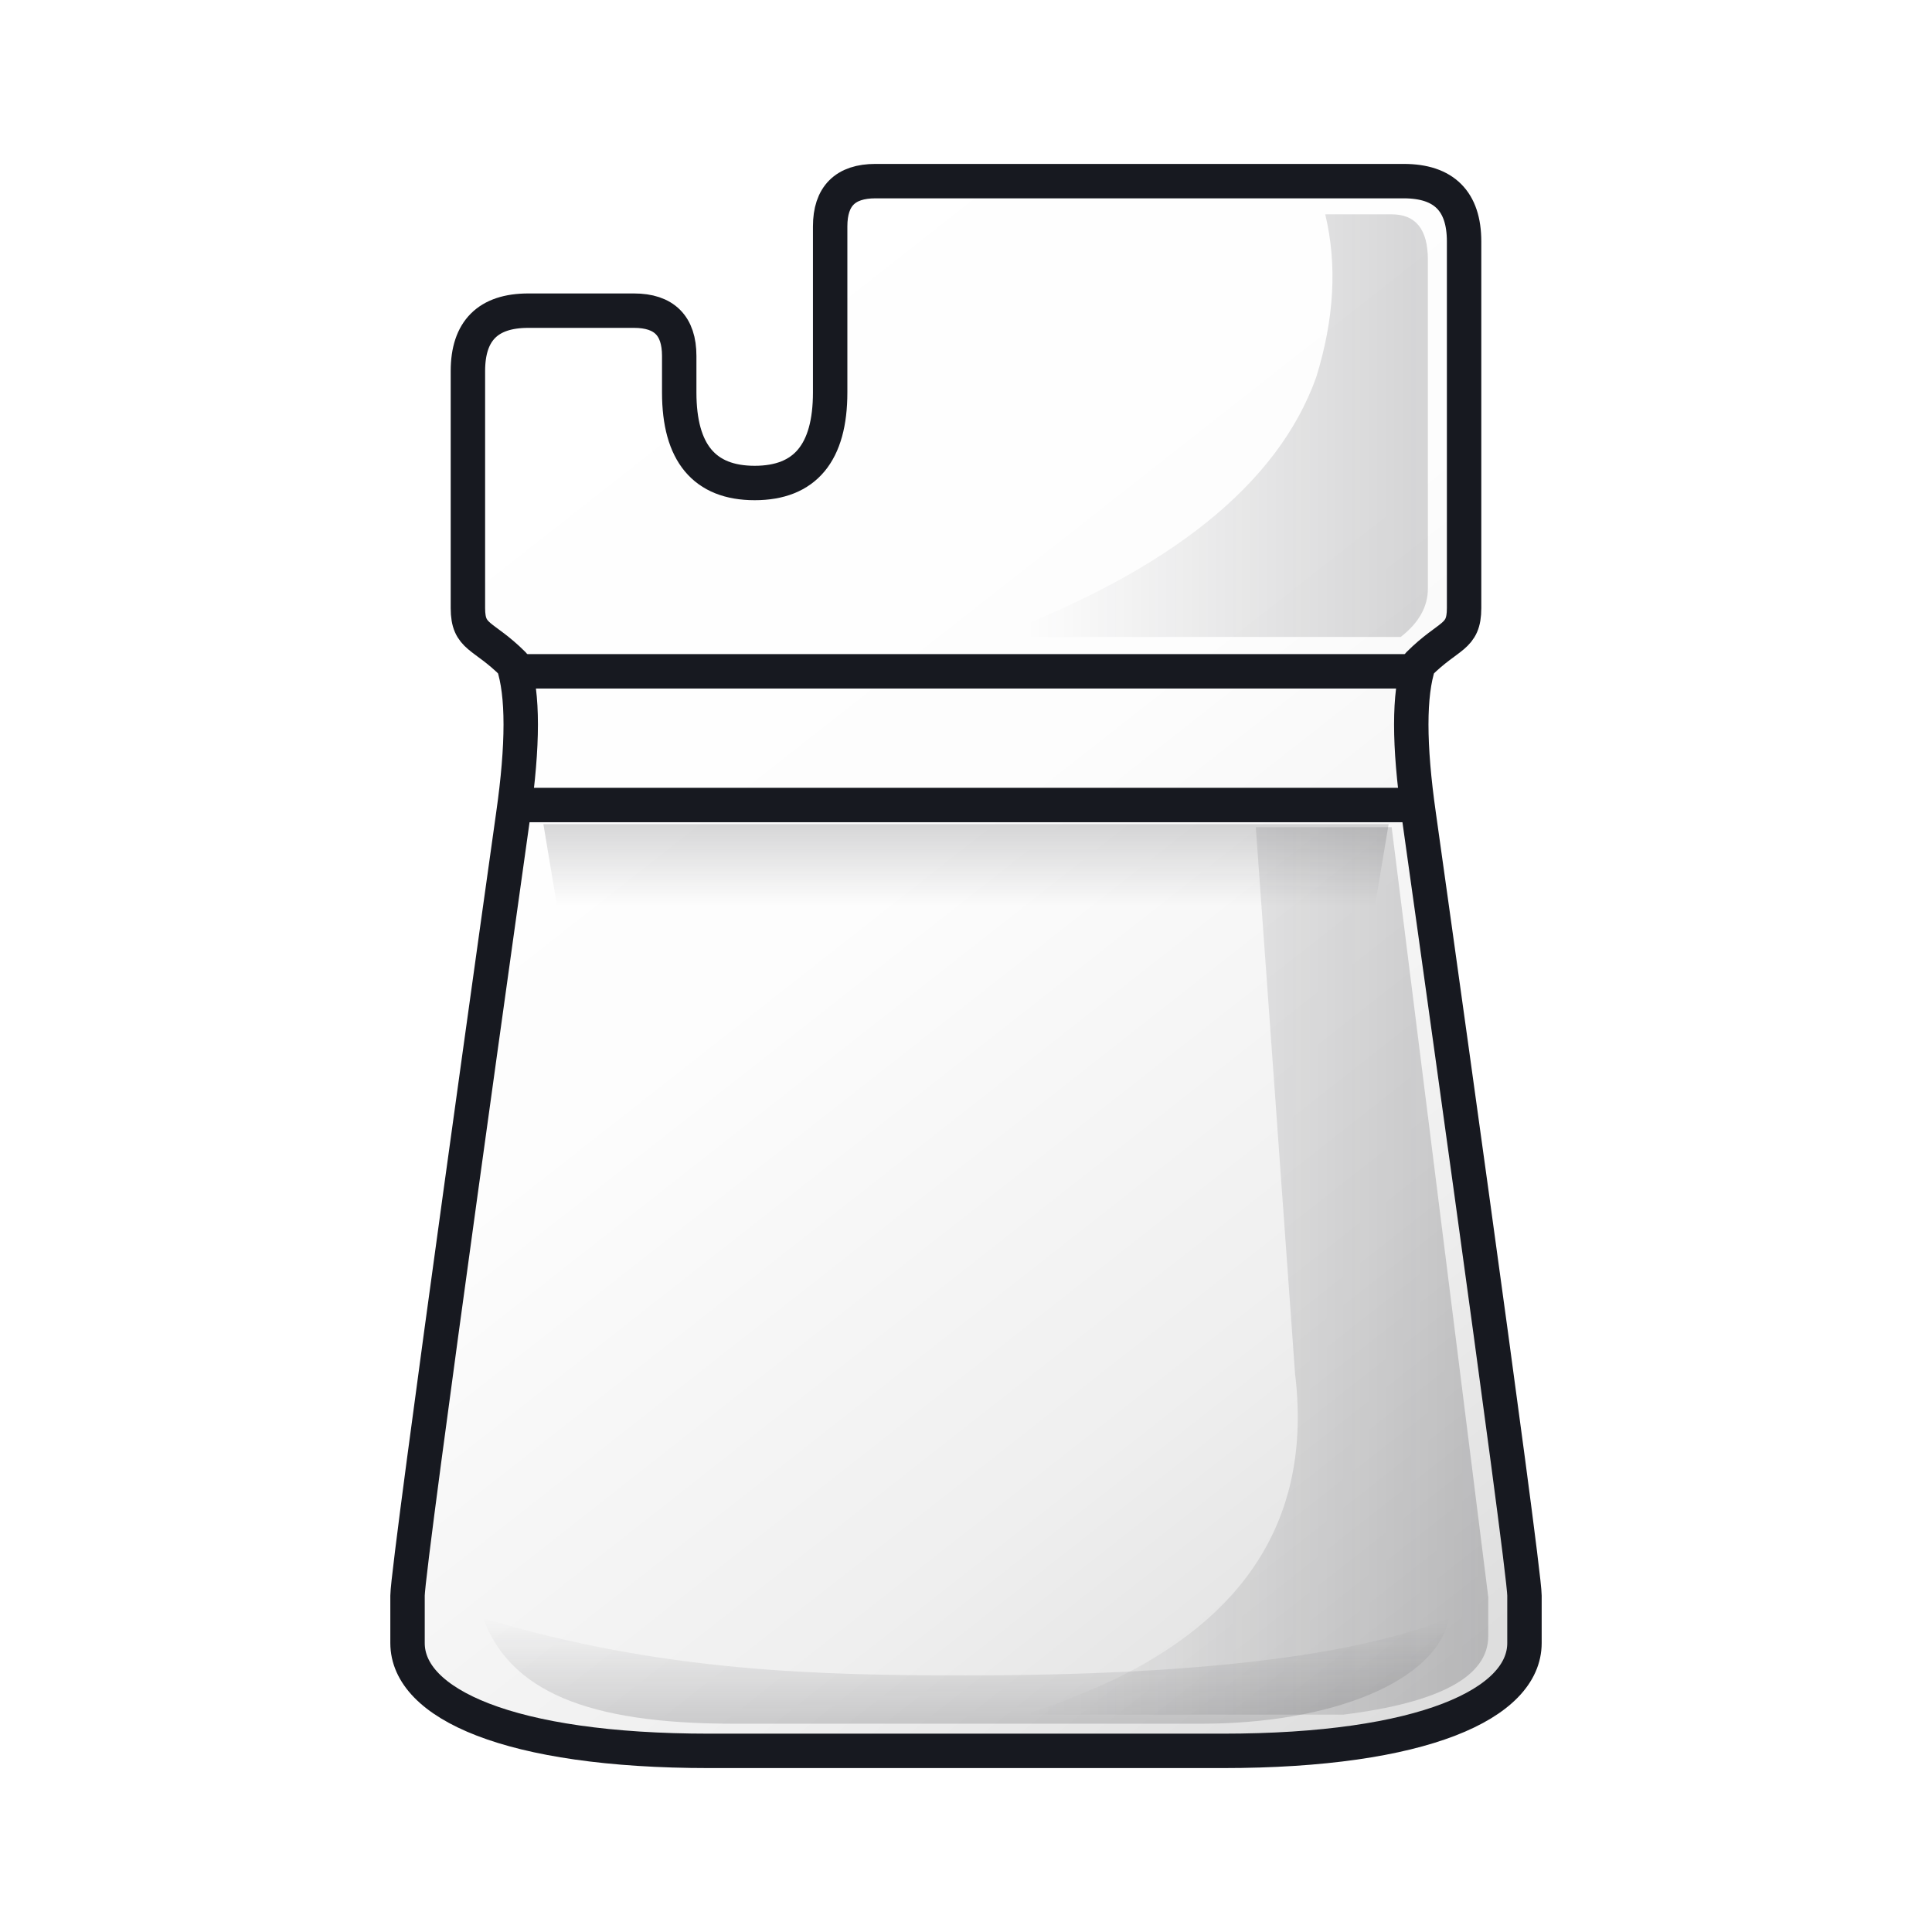
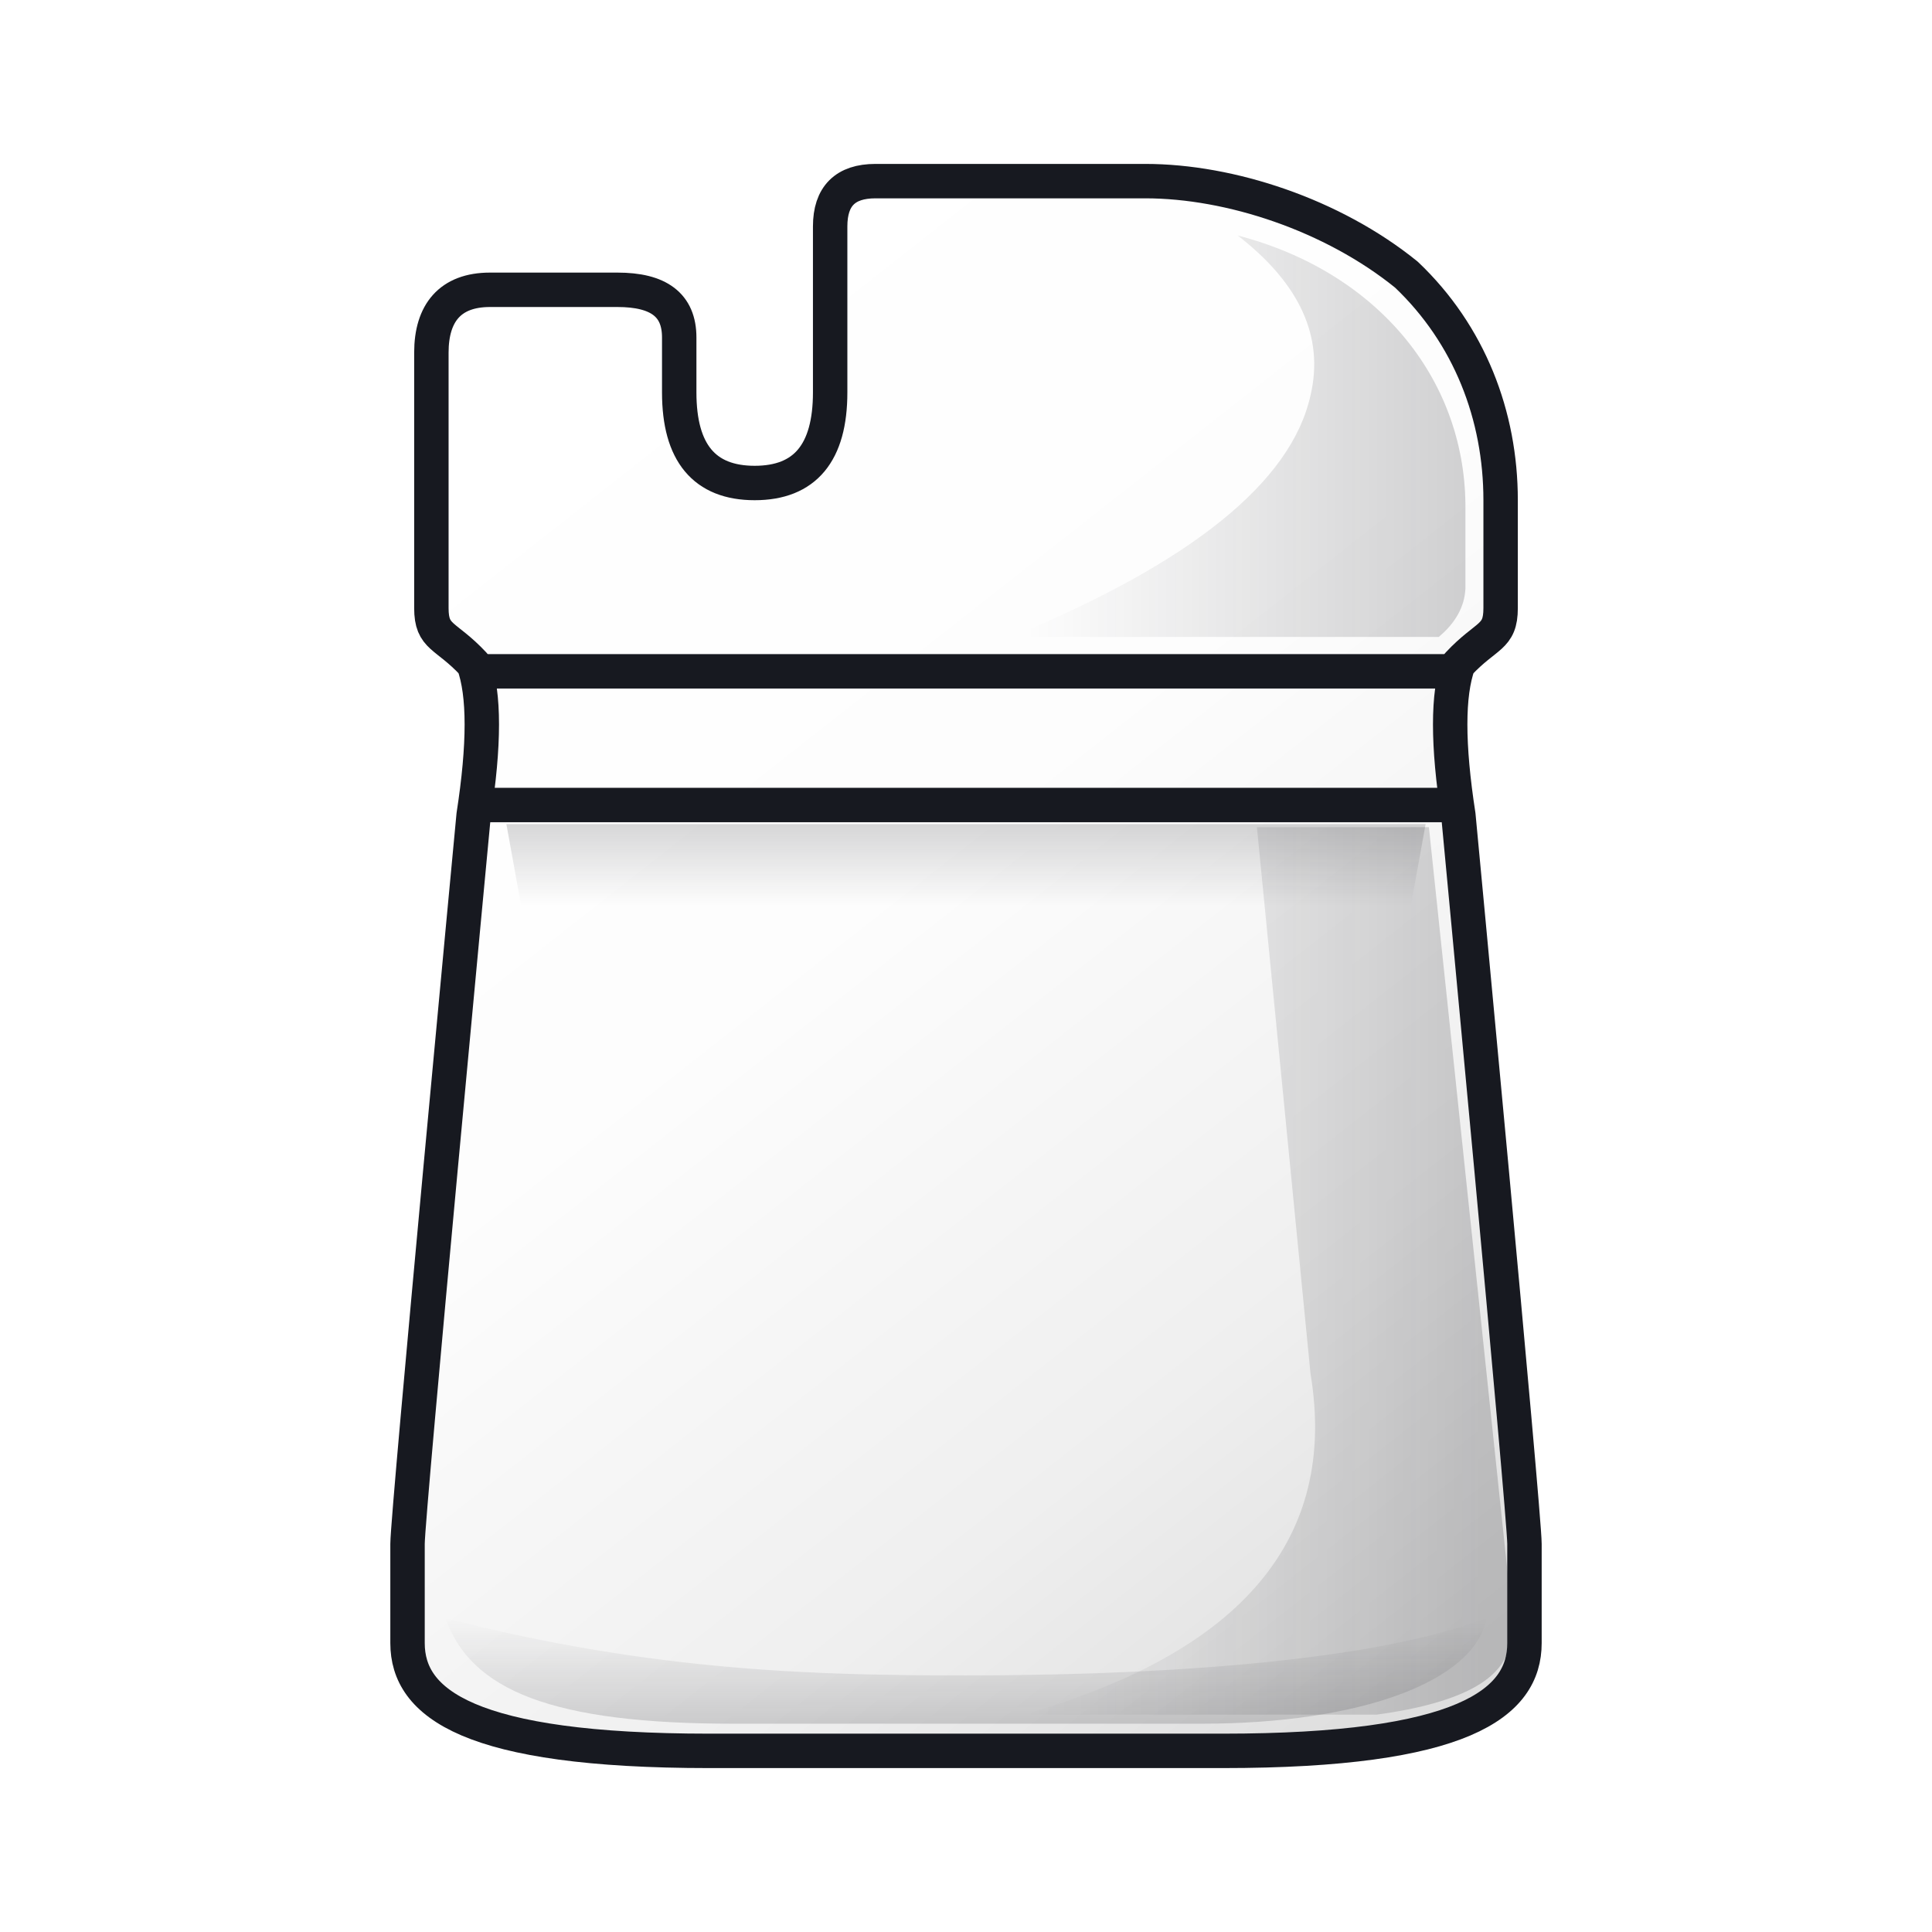
<svg xmlns="http://www.w3.org/2000/svg" width="64" height="64" viewBox="0 0 64 64">
  <defs>
    <linearGradient id="surface" gradientUnits="userSpaceOnUse" x1="18" y1="11" x2="51" y2="53">
      <stop offset="0" stop-color="#FFFFFF" />
      <stop offset=".40" stop-color="#FDFDFD" />
      <stop offset=".76" stop-color="#EFEFEF" />
      <stop offset="1" stop-color="#DEDEDE" />
    </linearGradient>
    <linearGradient id="side-depth" gradientUnits="userSpaceOnUse" x1="34" y1="19" x2="49" y2="19">
      <stop offset="0" stop-color="#24242A" stop-opacity="0" />
      <stop offset="1" stop-color="#24242A" stop-opacity=".21" />
    </linearGradient>
    <linearGradient id="collar-depth" x1="0%" y1="0%" x2="0%" y2="100%">
      <stop offset="0" stop-color="#24242A" stop-opacity=".18" />
      <stop offset="1" stop-color="#24242A" stop-opacity="0" />
    </linearGradient>
    <linearGradient id="foot-depth" x1="0%" y1="0%" x2="0%" y2="100%">
      <stop offset="0" stop-color="#24242A" stop-opacity="0" />
      <stop offset="1" stop-color="#24242A" stop-opacity=".18" />
    </linearGradient>
  </defs>
-   <path id="silhouette" d="M17.5,10.291L21,10.291C22,10.291 22.5,10.791 22.5,11.791L22.5,13C22.5,15 23.333,16 25,16C26.667,16 27.5,15 27.5,13L27.5,7.5C27.5,6.5 28,6 29,6L46.5,6C47.833,6 48.5,6.667 48.5,8L48.5,20.143C48.5,21.143 48,21 47,22C46.667,23 46.667,24.667 47,27C47,27 50.5,51.857 50.5,52.857L50.5,54.429C50.5,56.429 47.167,58 40.5,58L23.5,58C16.833,58 13.5,56.429 13.5,54.429L13.5,52.857C13.5,51.857 17,27 17,27C17.333,24.667 17.333,23 17,22C16,21 15.5,21.143 15.5,20.143L15.5,12.291C15.5,10.958 16.167,10.291 17.5,10.291Z" fill="url(#surface)" fill-rule="nonzero" stroke="#171920" stroke-width="1.14" stroke-linejoin="round" />
+   <path id="silhouette" d="M 16.232 9.6 L 20.451 9.6 C 21.817 9.6 22.5 10.1 22.5 11.18 L 22.5 13 C 22.5 15 23.333 16 25 16 C 26.667 16 27.5 15 27.5 13 L 27.5 7.5 C 27.5 6.5 28 6 29 6 L 37.943 6 C 40.746 6 44.14 7.114 46.588 9.097 C 48.677 11.08 49.711 13.769 49.71 16.571 C 49.71 16.571 49.71 16.571 49.71 16.571 L 49.71 20.143 C 49.71 21.143 49.243 21 48.31 22 C 47.949 23 47.949 24.667 48.31 27 C 48.31 27 50.5 50.143 50.5 51.143 L 50.5 54.429 C 50.5 56.429 48.466 58 40.5 58 L 23.5 58 C 15.534 58 13.5 56.429 13.5 54.429 L 13.5 51.143 C 13.5 50.143 15.69 27 15.69 27 C 16.051 24.667 16.051 23 15.69 22 C 14.757 21 14.29 21.143 14.29 20.143 L 14.29 11.68 C 14.29 10.37 14.913 9.6 16.232 9.6 Z" fill="url(#surface)" fill-rule="nonzero" stroke="#171920" stroke-width="1.14" stroke-linejoin="round" />
  <g id="shadows">
-     <path id="crown-shadow" fill="url(#side-depth)" d="M 43.9 7.1 H 46.1 Q 47.3 7.1 47.3 8.6 V 19.5 Q 47.3 20.4 46.4 21.1 H 32.9 Q 41.7 17.8 43.6 12.5 Q 44.5 9.6 43.9 7.1 Z" />
-     <path id="flank-shadow" fill="url(#side-depth)" d="M 41.6 27.4 H 46.1 L 49.3 52.9 V 54.2 Q 49.3 56.2 44.5 56.8 H 33.9 Q 43.9 53.7 42.9 45.5 Z" />
-     <path id="collar-shadow" fill="url(#collar-depth)" d="M 18 27.3 H 46 Q 45.75 28.8 45.55 30 H 18.45 Q 18.25 28.8 18 27.3 Z" />
-     <path id="foot-shadow" fill="url(#foot-depth)" d="M 16 53.6 C 21.9 55.4 27.3 55.5 32 55.5 C 37.2 55.5 44.1 55.2 48 53.6 C 47.6 55.7 44.1 57.1 39.8 57.1 H 24.3 C 19.4 57.1 16.9 56 16 53.6 Z" />
+     <path id="crown-shadow" fill="url(#side-depth)" d="M 41 7.8 C 45.598 9 48.497 12.5 48.544 16.7 V 19.5 Q 48.497 20.4 47.659 21.1 H 33.5 Q 42.456 17.4 43.412 13.1 Q 44.095 10.2 41 7.8 Z" />
+     <path id="flank-shadow" fill="url(#side-depth)" d="M 41.637 27.4 H 47.334 L 50.026 52.9 V 54.2 Q 50.026 56.2 45.598 56.8 H 33.9 Q 44.778 53.7 43.412 45.5 Z" />
+     <path id="collar-shadow" fill="url(#collar-depth)" d="M 16.775 27.3 H 47.225 Q 46.954 28.8 46.737 30 H 17.263 Q 17.046 28.8 16.775 27.3 Z" />
+     <path id="foot-shadow" fill="url(#foot-depth)" d="M 14.757 53.6 C 21.68 55.4 27.3 55.5 32 55.5 C 37.2 55.5 45.051 55.2 49.243 53.6 C 48.87 55.7 45.051 57.1 39.8 57.1 H 24.3 C 18.294 57.1 15.596 56 14.757 53.6 Z" />
  </g>
-   <path id="collar" d="M17,22L47,22M17,26.429L47,26.429" transform="matrix(1,0,0,1,0,0.238432)" fill="none" stroke="#171920" stroke-width="1.14" stroke-linejoin="miter" />
+   <path id="collar" d="M 15.69 22 L 48.31 22 M 15.69 26.429 L 48.31 26.429" transform="matrix(1,0,0,1,0,0.238432)" fill="none" stroke="#171920" stroke-width="1.14" stroke-linejoin="miter" />
</svg>
